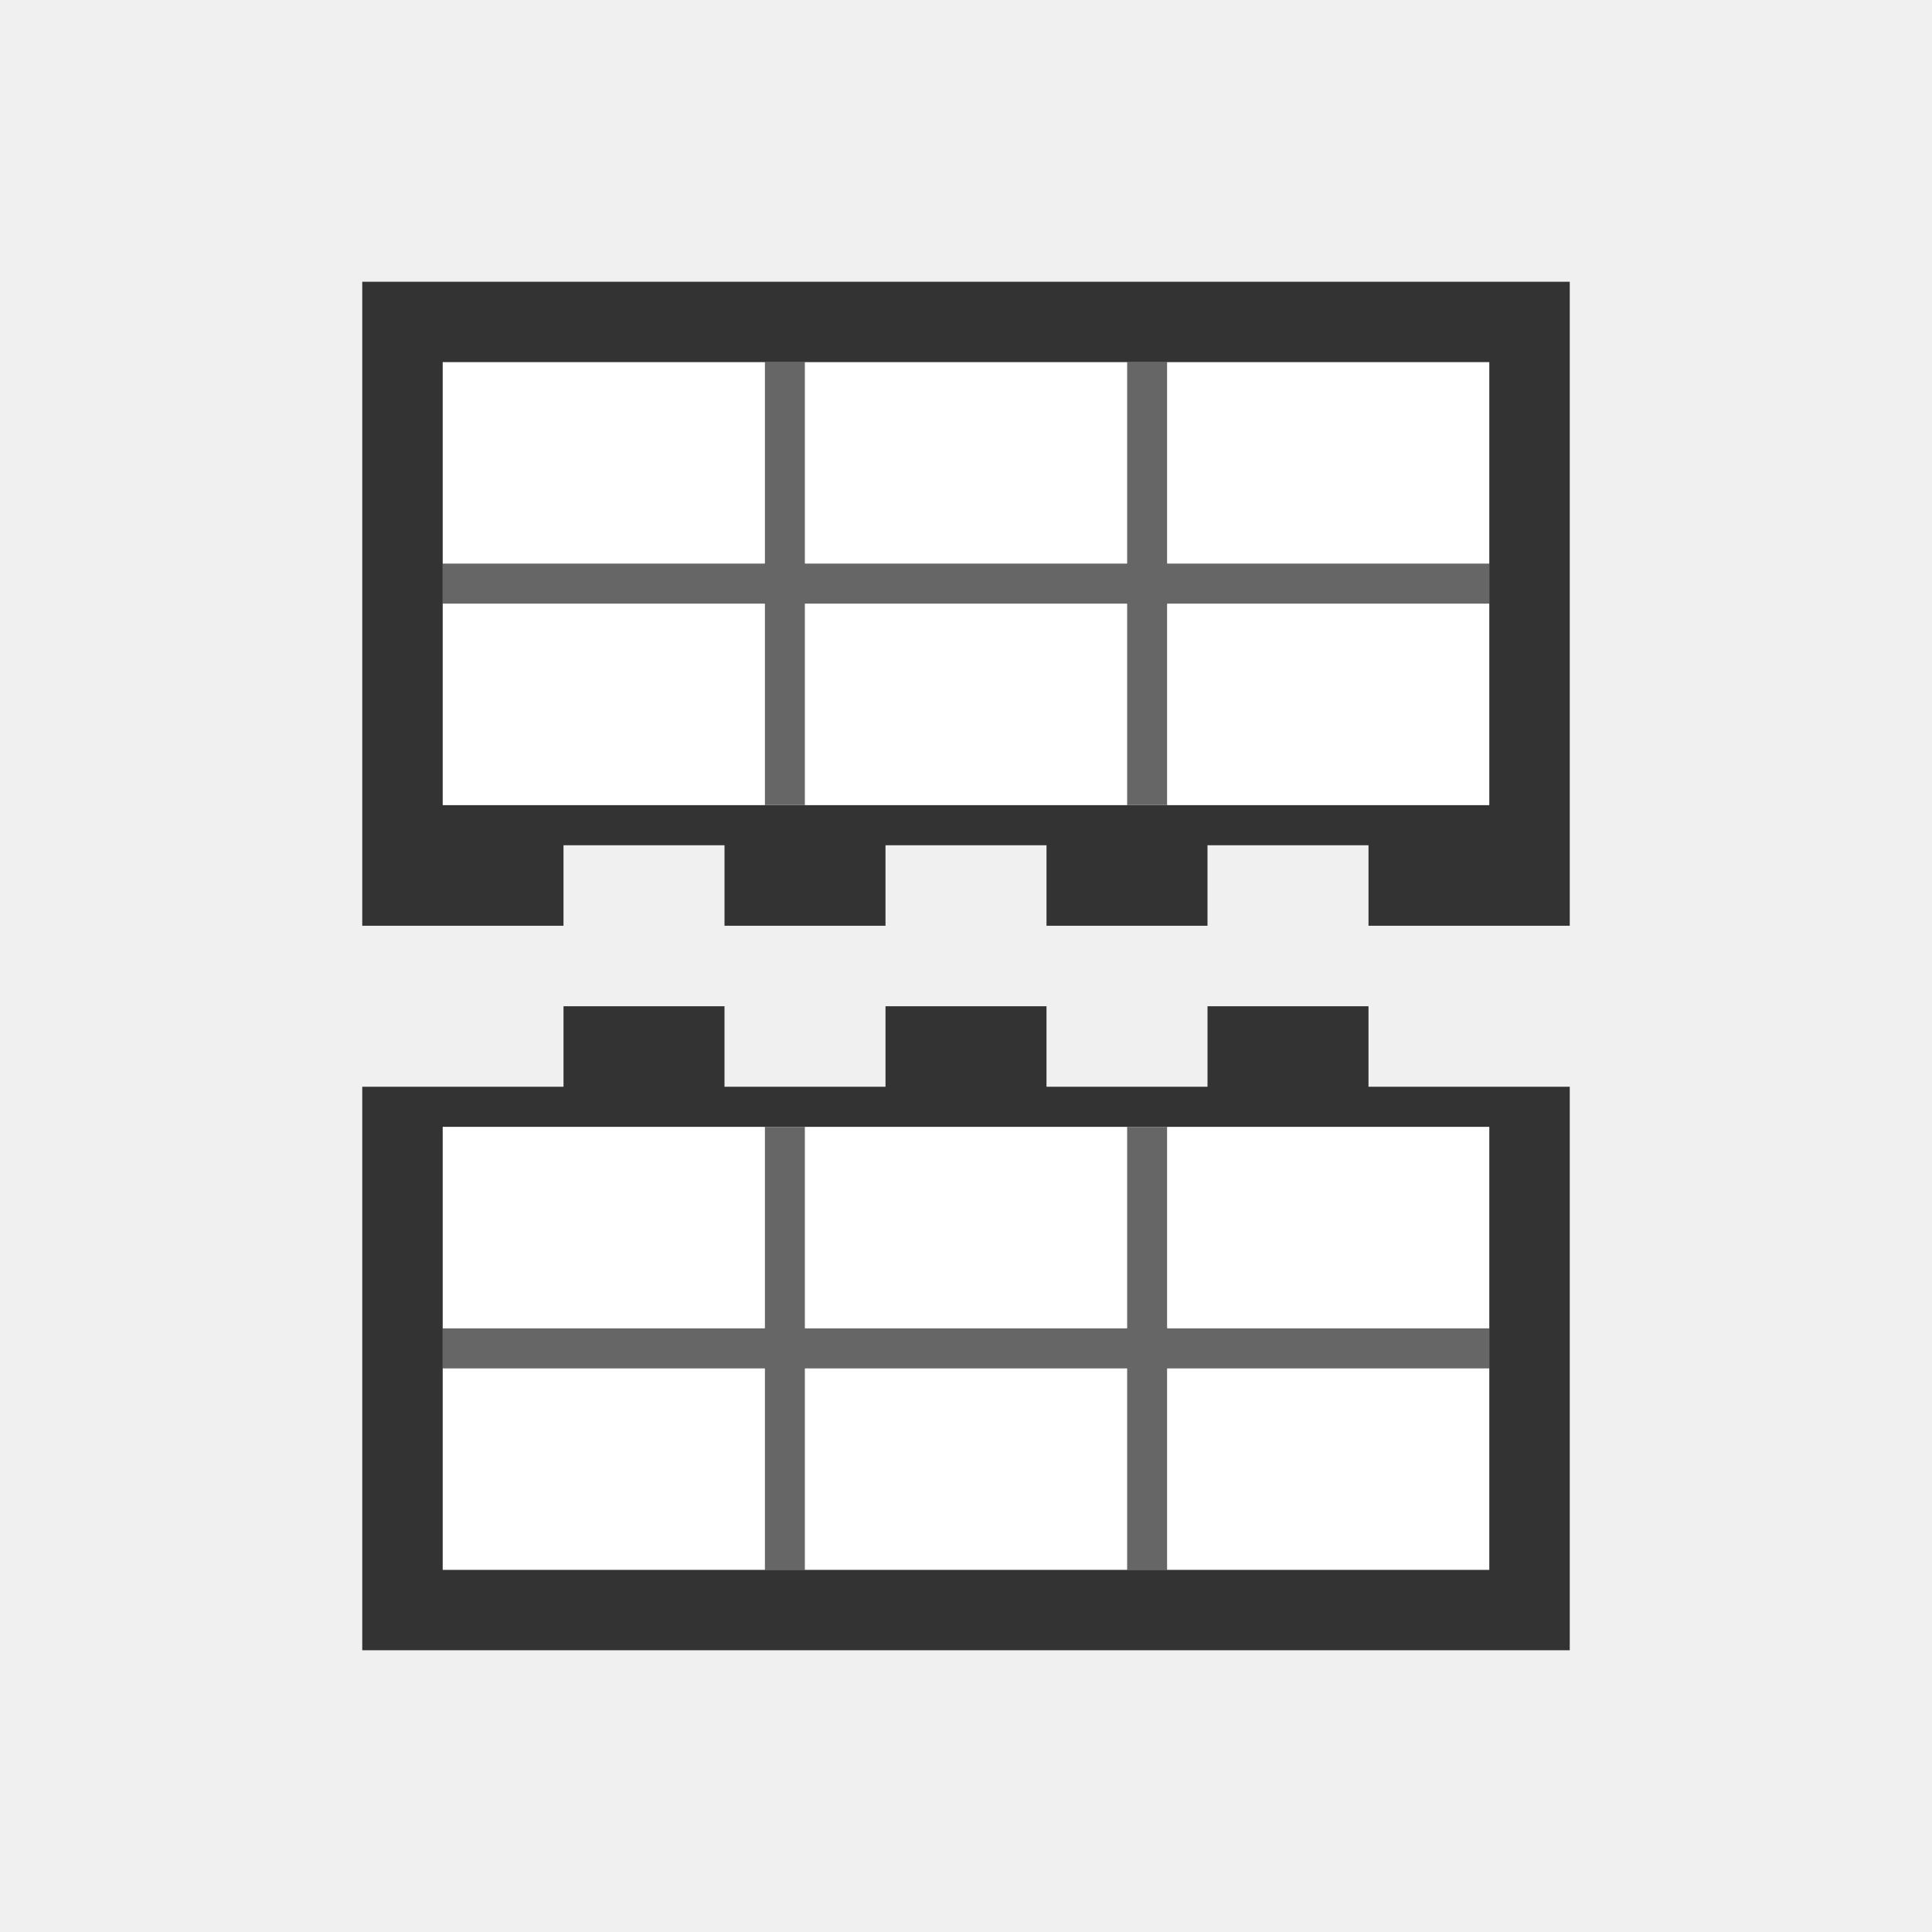
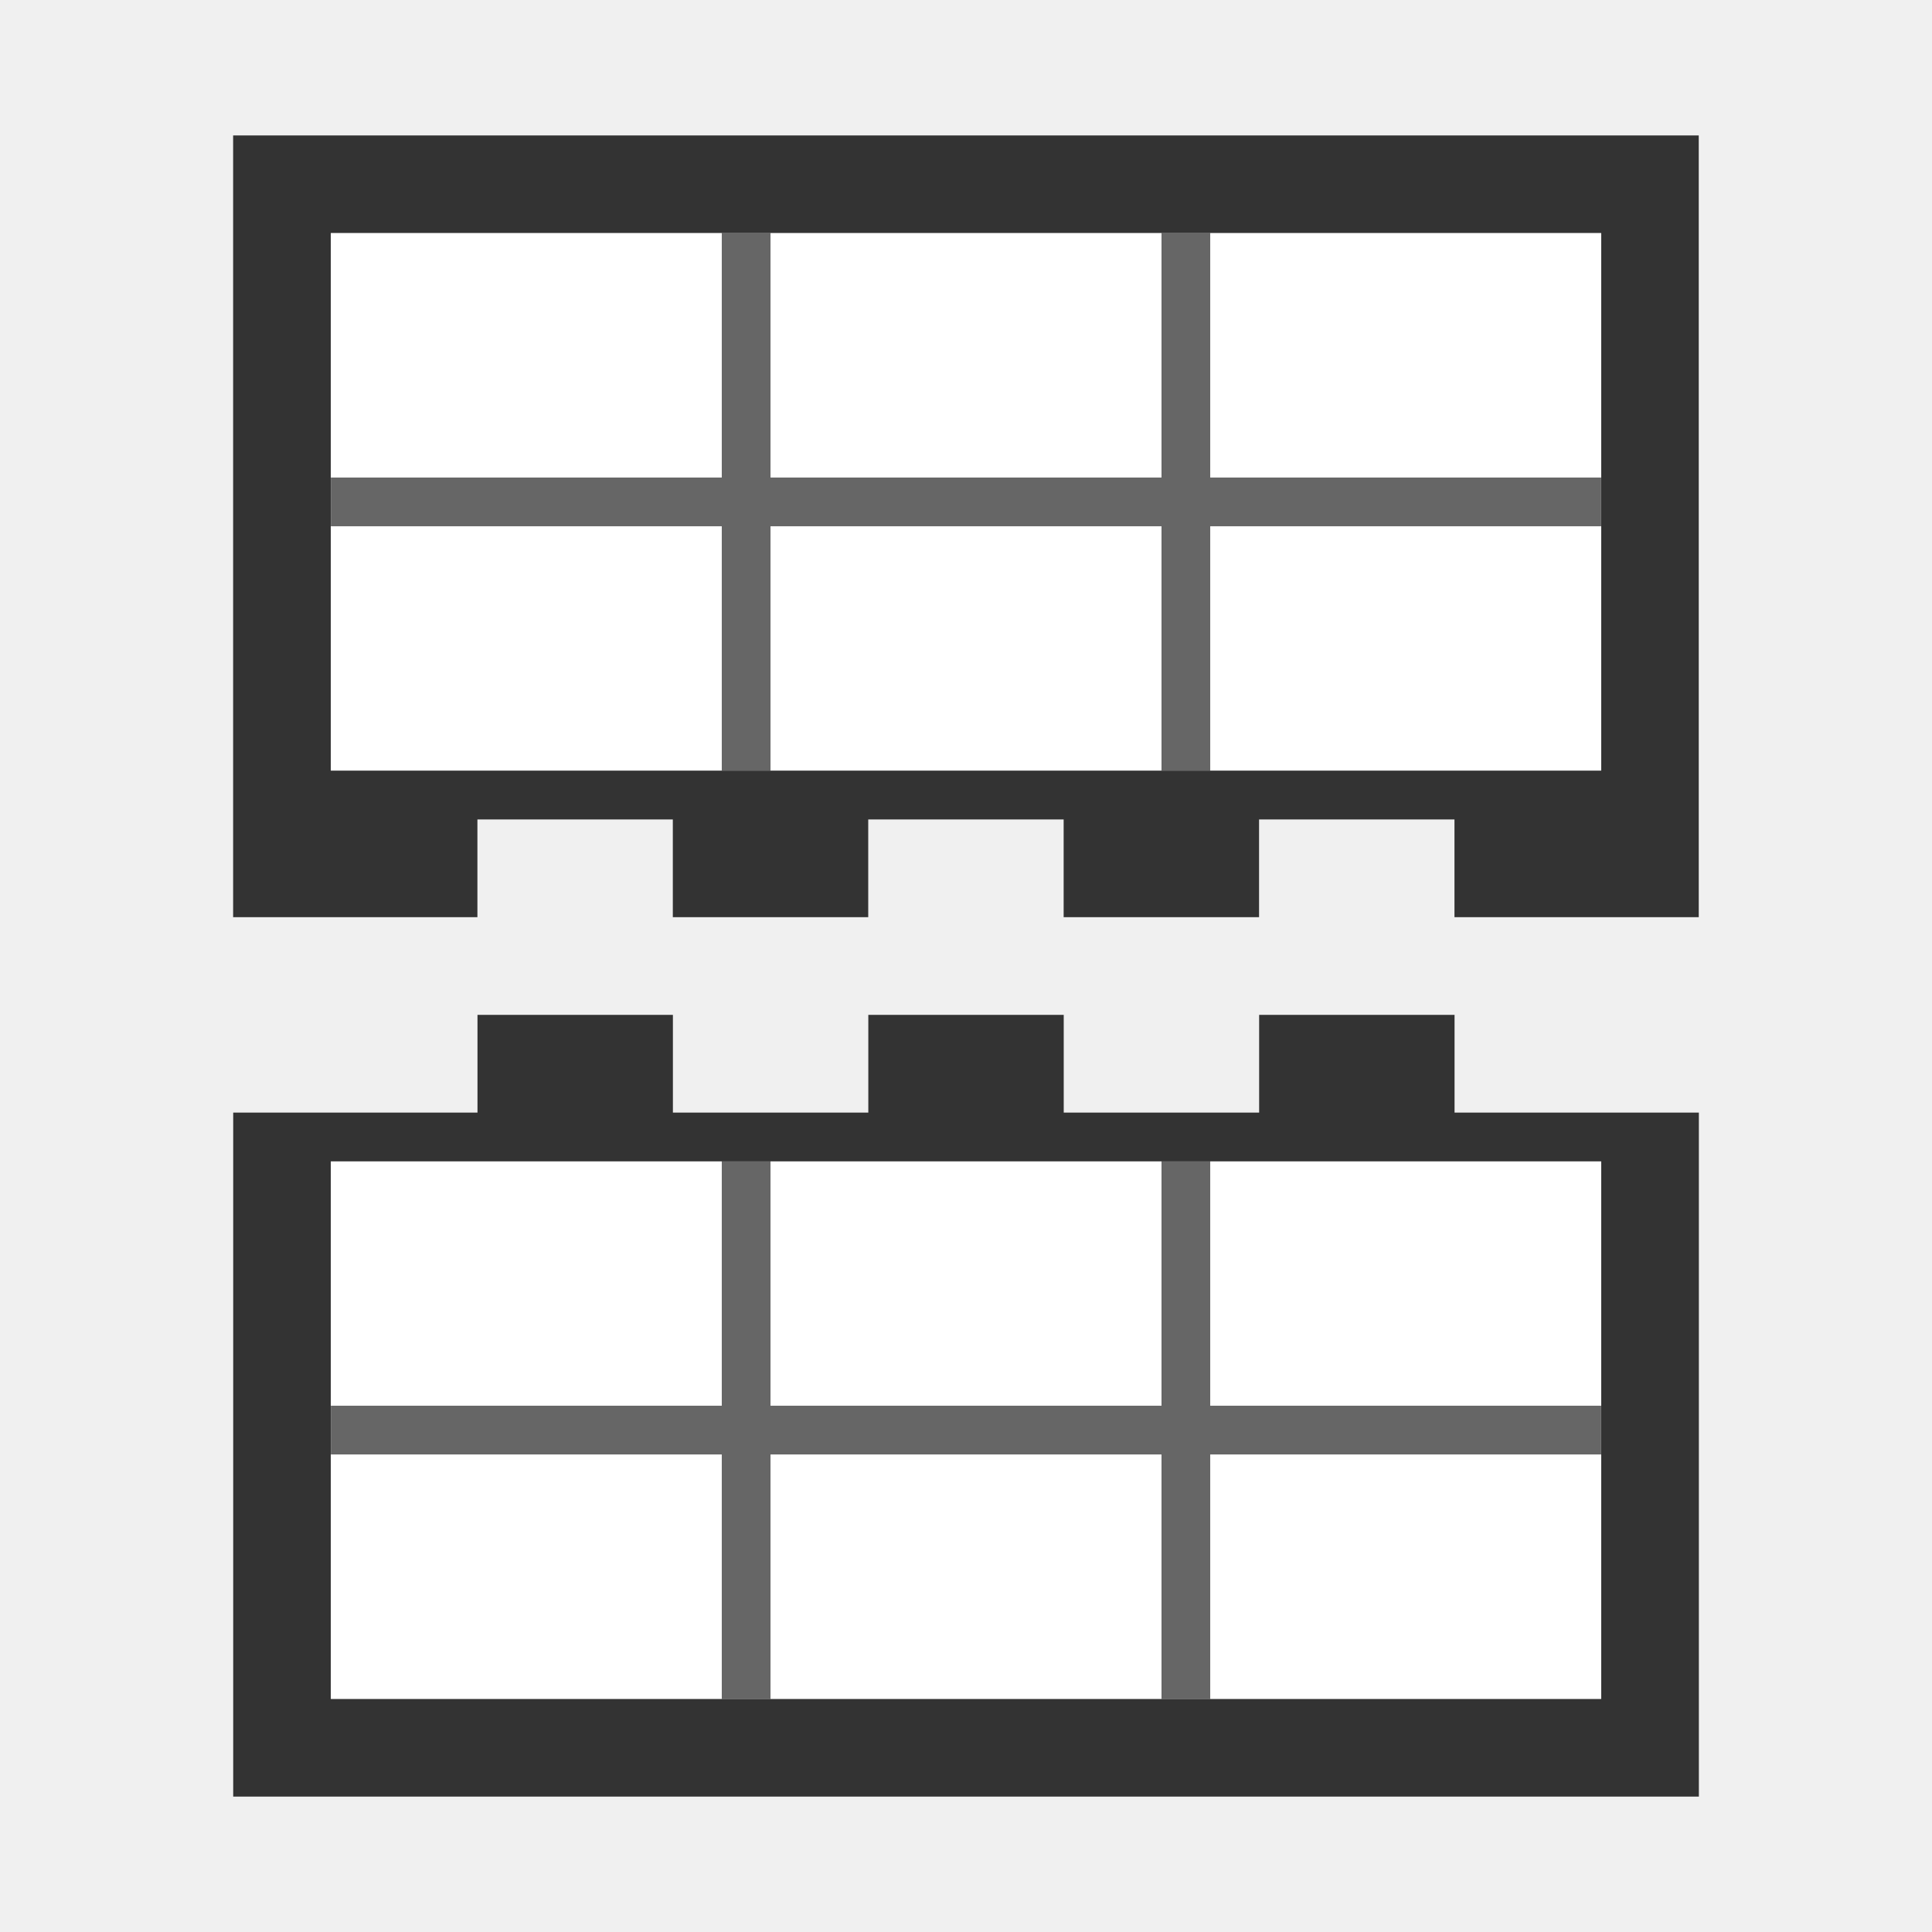
- <svg xmlns="http://www.w3.org/2000/svg" version="1.1" id="Layer_1" x="0px" y="0px" width="48px" height="48px" viewBox="0 0 48 48" enable-background="new 0 0 48 48" xml:space="preserve">
+ <svg xmlns="http://www.w3.org/2000/svg" version="1.1" id="Layer_1" x="0px" y="0px" viewBox="-34.5 271.5 48 48" enable-background="new -34.5 271.5 48 48" xml:space="preserve">
  <g>
-     <path fill="#333333" d="M9,7v14v2h5v-2h4v2h4v-2h4v2h4v-2h4v2h5v-2V7H9z M37,14v1v5h-8h-1h-8h-1h-8v-5v-1V9h8h1h8h1h8V14z" />
-     <polygon fill="#666666" points="29,9 28,9 28,14 20,14 20,9 19,9 19,14 11,14 11,15 19,15 19,20 20,20 20,15 28,15 28,20 29,20    29,15 37,15 37,14 29,14  " />
-     <rect x="11" y="15" fill="#FFFFFF" width="8" height="5" />
-     <rect x="11" y="9" fill="#FFFFFF" width="8" height="5" />
-     <rect x="20" y="15" fill="#FFFFFF" width="8" height="5" />
-     <rect x="20" y="9" fill="#FFFFFF" width="8" height="5" />
-     <rect x="29" y="15" fill="#FFFFFF" width="8" height="5" />
-     <rect x="29" y="9" fill="#FFFFFF" width="8" height="5" />
-   </g>
-   <g>
-     <path fill="#333333" d="M34,27v-2h-4v2h-4v-2h-4v2h-4v-2h-4v2H9v14h30V27H34z M37,33v1v5h-8h-1h-8h-1h-8v-5v-1v-5h8h1h8h1h8V33z" />
-     <polygon fill="#666666" points="29,28 28,28 28,33 20,33 20,28 19,28 19,33 11,33 11,34 19,34 19,39 20,39 20,34 28,34 28,39    29,39 29,34 37,34 37,33 29,33  " />
-     <rect x="11" y="34" fill="#FFFFFF" width="8" height="5" />
-     <rect x="11" y="28" fill="#FFFFFF" width="8" height="5" />
-     <rect x="20" y="34" fill="#FFFFFF" width="8" height="5" />
-     <rect x="20" y="28" fill="#FFFFFF" width="8" height="5" />
-     <rect x="29" y="34" fill="#FFFFFF" width="8" height="5" />
-     <rect x="29" y="28" fill="#FFFFFF" width="8" height="5" />
+     <g>
+       <path fill="#333333" d="M-28.708,274.865v16.994v2.428h6.069v-2.428h4.855v2.428h4.855v-2.428h4.855v2.428h4.855v-2.428h4.855    v2.428h6.069v-2.428v-16.994H-28.708z M5.28,283.362v1.214v6.069h-9.711h-1.214h-9.711h-1.214h-9.711v-6.069v-1.214v-6.069h9.711    h1.214h9.711h1.214H5.28V283.362z" />
+       <polygon fill="#666666" points="-4.431,277.292 -5.645,277.292 -5.645,283.362 -15.355,283.362 -15.355,277.292 -16.569,277.292     -16.569,283.362 -26.28,283.362 -26.28,284.575 -16.569,284.575 -16.569,290.645 -15.355,290.645 -15.355,284.575 -5.645,284.575     -5.645,290.645 -4.431,290.645 -4.431,284.575 5.28,284.575 5.28,283.362 -4.431,283.362   " />
+       <rect x="-26.28" y="284.575" fill="#FFFFFF" width="9.711" height="6.069" />
+       <rect x="-26.28" y="277.292" fill="#FFFFFF" width="9.711" height="6.069" />
+       <rect x="-15.355" y="284.575" fill="#FFFFFF" width="9.711" height="6.069" />
+       <rect x="-15.355" y="277.292" fill="#FFFFFF" width="9.711" height="6.069" />
+       <rect x="-4.431" y="284.575" fill="#FFFFFF" width="9.711" height="6.069" />
+       <rect x="-4.431" y="277.292" fill="#FFFFFF" width="9.711" height="6.069" />
+     </g>
+     <g>
+       <path fill="#333333" d="M1.638,299.142v-2.428h-4.855v2.428h-4.855v-2.428h-4.855v2.428h-4.855v-2.428h-4.855v2.428h-6.069v16.994    H7.708v-16.994H1.638z M5.28,306.425v1.214v6.069h-9.711h-1.214h-9.711h-1.214h-9.711v-6.069v-1.214v-6.069h9.711h1.214h9.711    h1.214H5.28V306.425z" />
+       <polygon fill="#666666" points="-4.431,300.355 -5.645,300.355 -5.645,306.425 -15.355,306.425 -15.355,300.355 -16.569,300.355     -16.569,306.425 -26.28,306.425 -26.28,307.638 -16.569,307.638 -16.569,313.708 -15.355,313.708 -15.355,307.638 -5.645,307.638     -5.645,313.708 -4.431,313.708 -4.431,307.638 5.28,307.638 5.28,306.425 -4.431,306.425   " />
+       <rect x="-26.28" y="307.638" fill="#FFFFFF" width="9.711" height="6.069" />
+       <rect x="-26.28" y="300.355" fill="#FFFFFF" width="9.711" height="6.069" />
+       <rect x="-15.355" y="307.638" fill="#FFFFFF" width="9.711" height="6.069" />
+       <rect x="-15.355" y="300.355" fill="#FFFFFF" width="9.711" height="6.069" />
+       <rect x="-4.431" y="307.638" fill="#FFFFFF" width="9.711" height="6.069" />
+       <rect x="-4.431" y="300.355" fill="#FFFFFF" width="9.711" height="6.069" />
+     </g>
  </g>
</svg>
